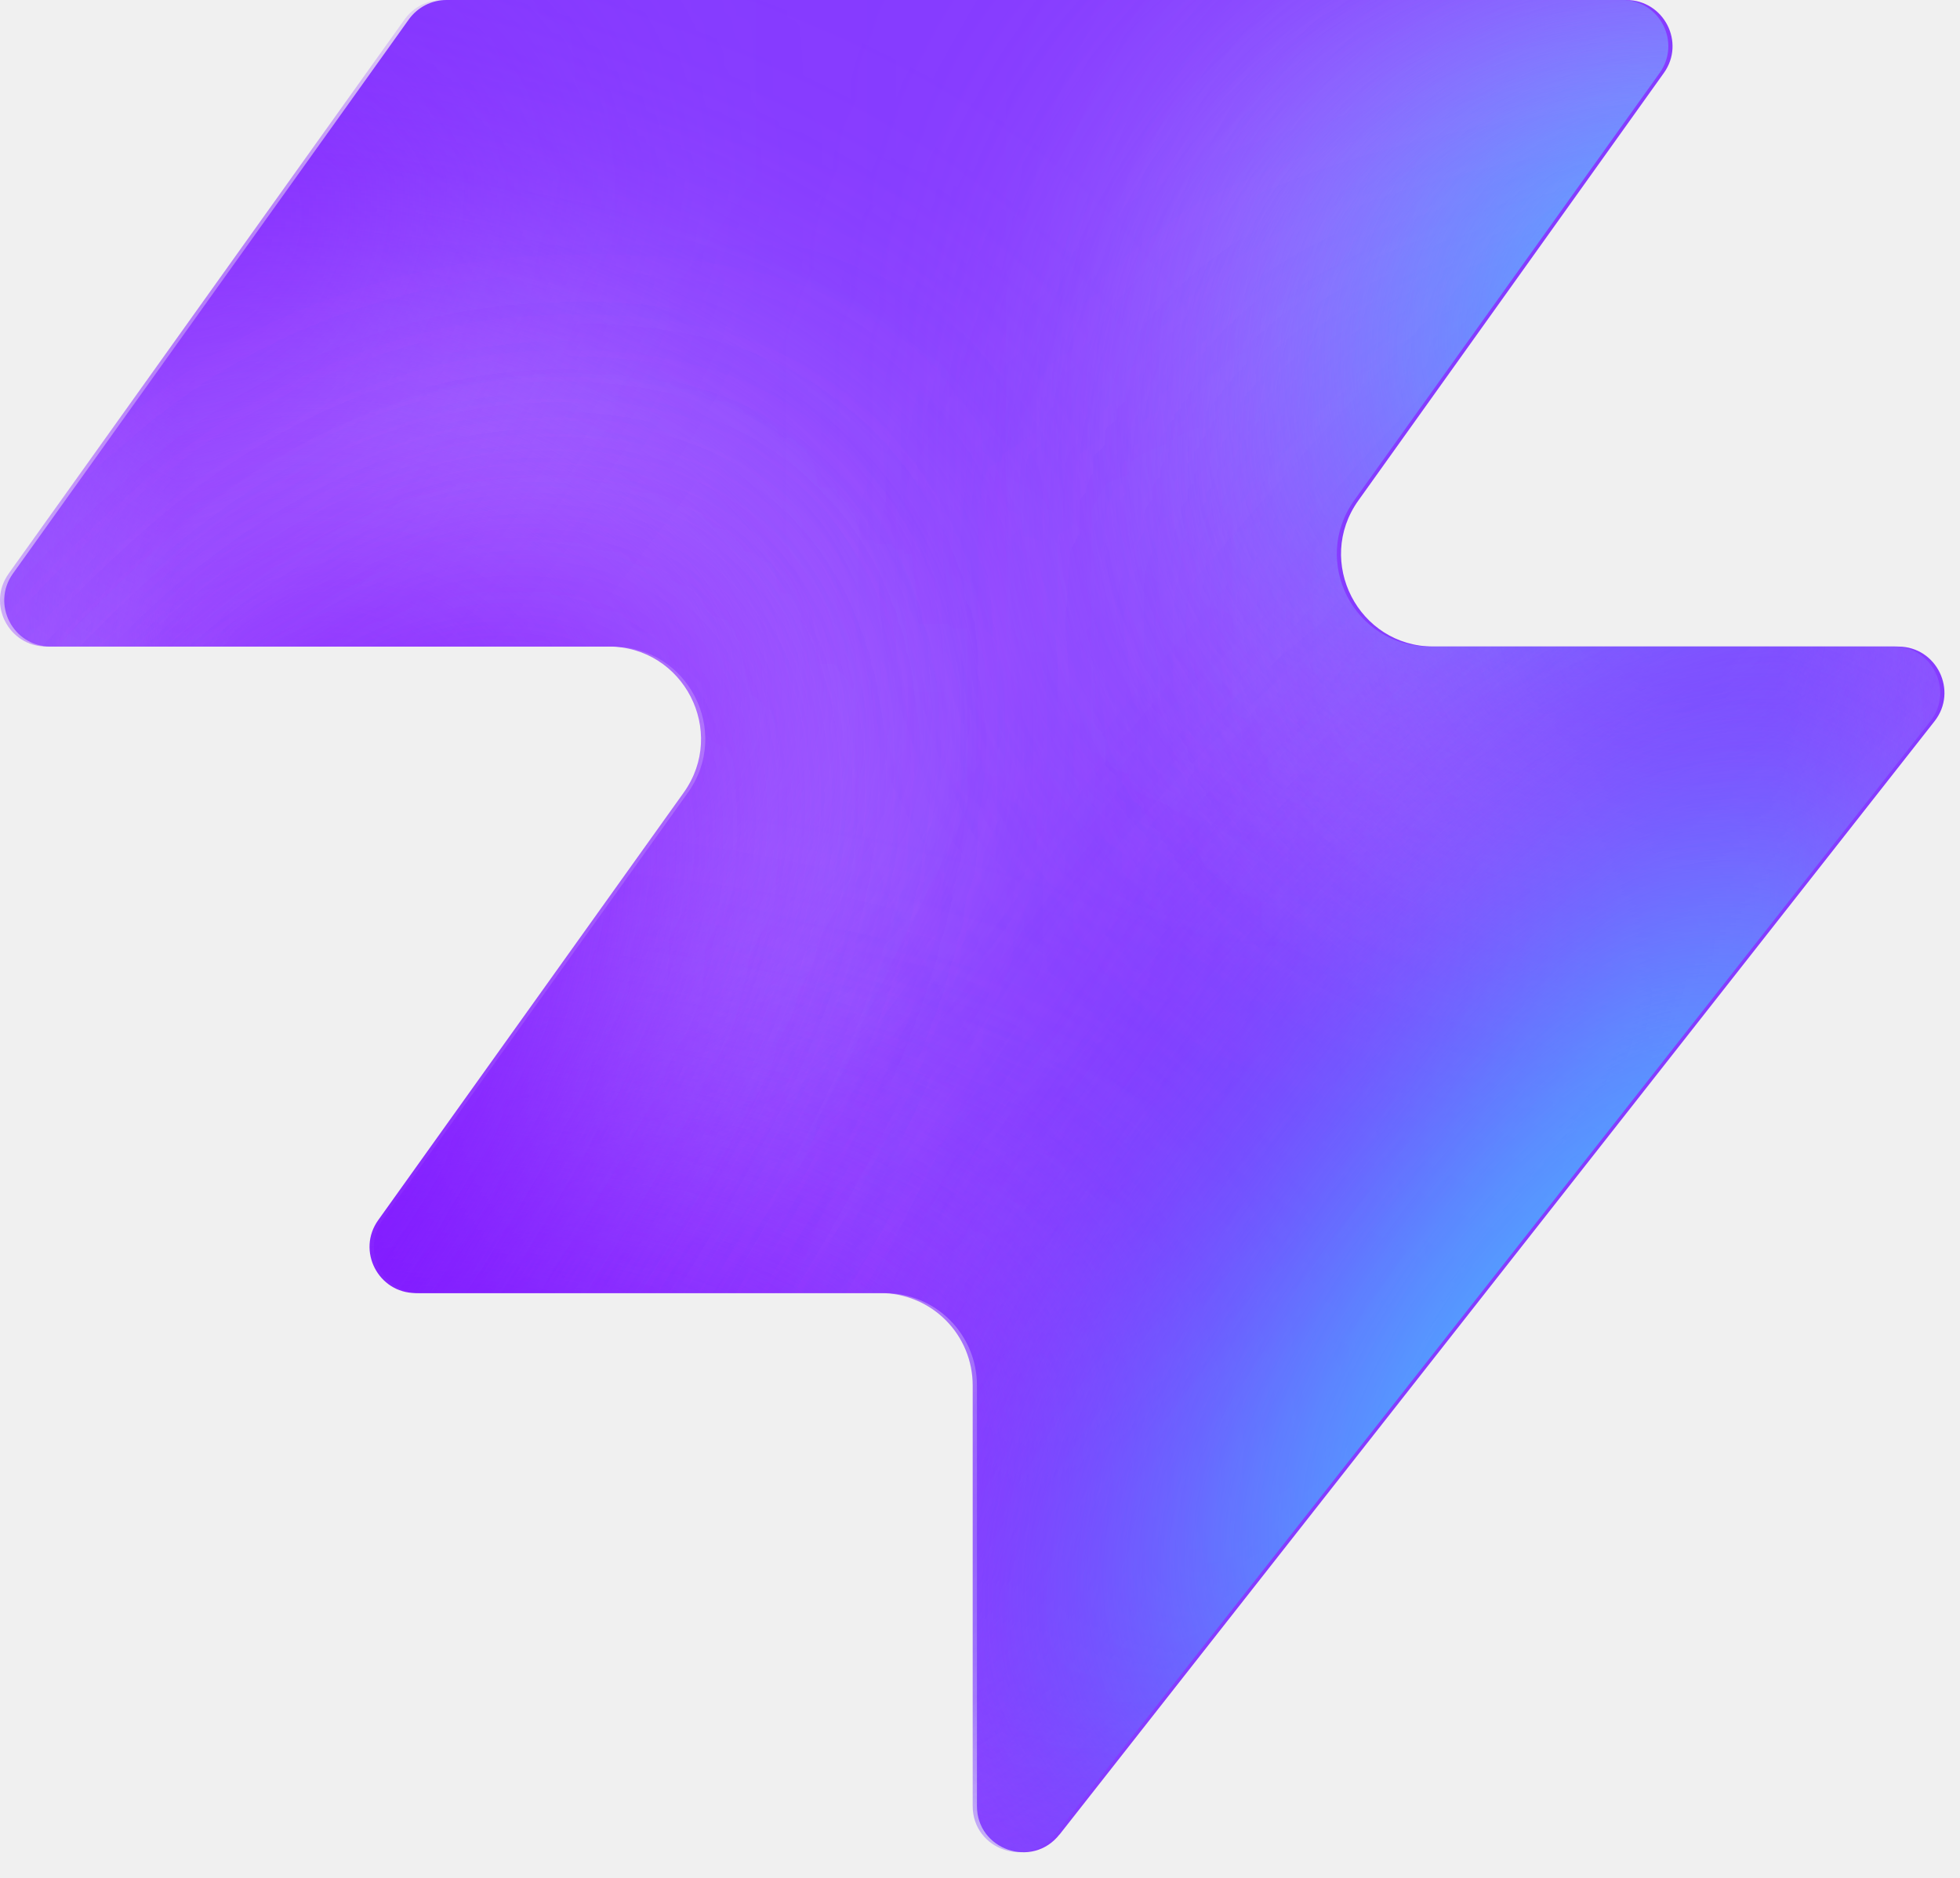
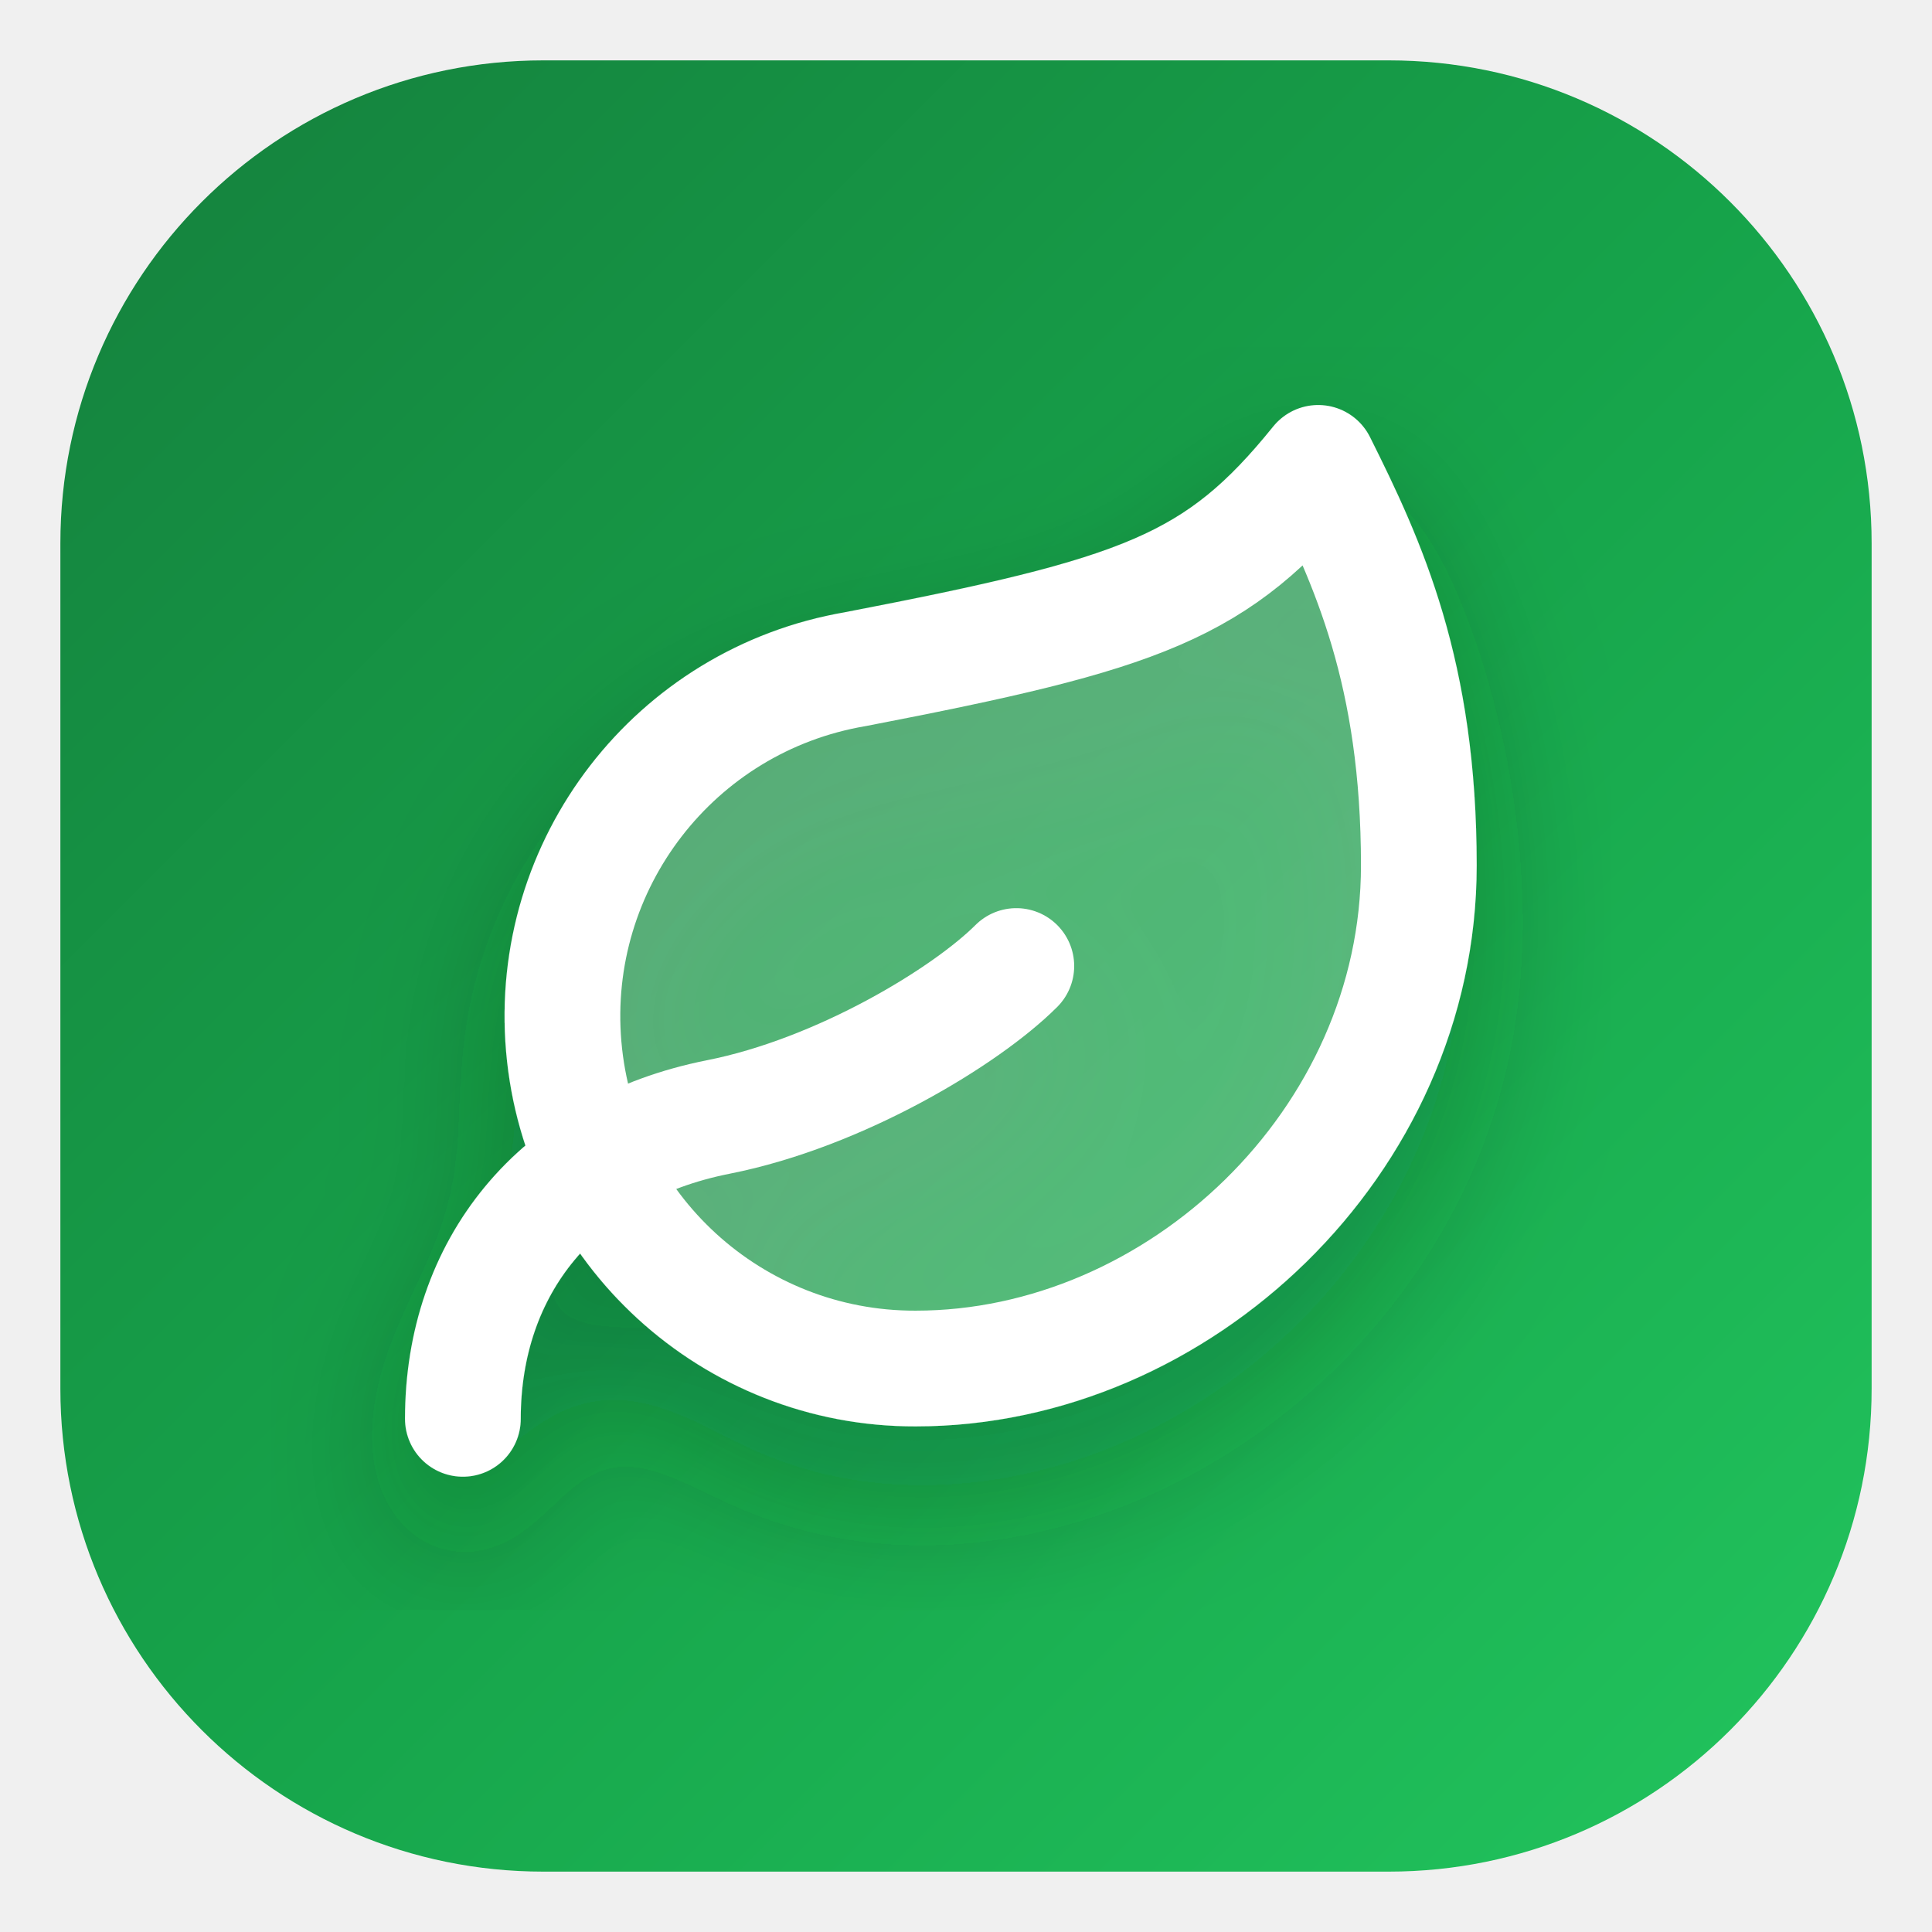
- <svg xmlns="http://www.w3.org/2000/svg" width="48" height="46" fill="none" viewBox="0 0 48 46">
-   <path fill="#863bff" d="M25.946 44.938c-.664.845-2.021.375-2.021-.698V33.937a2.26 2.26 0 0 0-2.262-2.262H10.287c-.92 0-1.456-1.04-.92-1.788l7.48-10.471c1.07-1.497 0-3.578-1.842-3.578H1.237c-.92 0-1.456-1.04-.92-1.788L10.013.474c.214-.297.556-.474.92-.474h28.894c.92 0 1.456 1.04.92 1.788l-7.48 10.471c-1.07 1.498 0 3.579 1.842 3.579h11.377c.943 0 1.473 1.088.89 1.83L25.947 44.94z" style="fill:#863bff;fill:color(display-p3 .525 .23 1);fill-opacity:1" />
-   <mask id="a" width="48" height="46" x="0" y="0" maskUnits="userSpaceOnUse" style="mask-type:alpha">
-     <path fill="#000" d="M25.842 44.938c-.664.844-2.021.375-2.021-.698V33.937a2.26 2.26 0 0 0-2.262-2.262H10.183c-.92 0-1.456-1.04-.92-1.788l7.48-10.471c1.07-1.498 0-3.579-1.842-3.579H1.133c-.92 0-1.456-1.04-.92-1.787L9.91.473c.214-.297.556-.474.92-.474h28.894c.92 0 1.456 1.04.92 1.788l-7.48 10.471c-1.07 1.498 0 3.578 1.842 3.578h11.377c.943 0 1.473 1.088.89 1.832L25.843 44.94z" style="fill:#000;fill-opacity:1" />
-   </mask>
-   <g mask="url(#a)">
-     <g filter="url(#b)">
-       <ellipse cx="5.508" cy="14.704" fill="#ede6ff" rx="5.508" ry="14.704" style="fill:#ede6ff;fill:color(display-p3 .927 .903 1);fill-opacity:1" transform="matrix(.00324 1 1 -.00324 -4.47 31.516)" />
-     </g>
-     <g filter="url(#c)">
-       <ellipse cx="10.399" cy="29.851" fill="#ede6ff" rx="10.399" ry="29.851" style="fill:#ede6ff;fill:color(display-p3 .927 .903 1);fill-opacity:1" transform="matrix(.00324 1 1 -.00324 -39.328 7.883)" />
-     </g>
-     <g filter="url(#d)">
-       <ellipse cx="5.508" cy="30.487" fill="#7e14ff" rx="5.508" ry="30.487" style="fill:#7e14ff;fill:color(display-p3 .492 .077 1);fill-opacity:1" transform="rotate(89.814 -25.913 -14.639)scale(1 -1)" />
-     </g>
-     <g filter="url(#e)">
-       <ellipse cx="5.508" cy="30.599" fill="#7e14ff" rx="5.508" ry="30.599" style="fill:#7e14ff;fill:color(display-p3 .492 .077 1);fill-opacity:1" transform="rotate(89.814 -32.644 -3.334)scale(1 -1)" />
-     </g>
-     <g filter="url(#f)">
-       <ellipse cx="5.508" cy="30.599" fill="#7e14ff" rx="5.508" ry="30.599" style="fill:#7e14ff;fill:color(display-p3 .492 .077 1);fill-opacity:1" transform="matrix(.00324 1 1 -.00324 -34.34 30.47)" />
-     </g>
-     <g filter="url(#g)">
-       <ellipse cx="14.072" cy="22.078" fill="#ede6ff" rx="14.072" ry="22.078" style="fill:#ede6ff;fill:color(display-p3 .927 .903 1);fill-opacity:1" transform="rotate(93.35 24.506 48.493)scale(-1 1)" />
-     </g>
-     <g filter="url(#h)">
-       <ellipse cx="3.47" cy="21.501" fill="#7e14ff" rx="3.47" ry="21.501" style="fill:#7e14ff;fill:color(display-p3 .492 .077 1);fill-opacity:1" transform="rotate(89.009 28.708 47.59)scale(-1 1)" />
-     </g>
-     <g filter="url(#i)">
-       <ellipse cx="3.47" cy="21.501" fill="#7e14ff" rx="3.47" ry="21.501" style="fill:#7e14ff;fill:color(display-p3 .492 .077 1);fill-opacity:1" transform="rotate(89.009 28.708 47.59)scale(-1 1)" />
-     </g>
-     <g filter="url(#j)">
-       <ellipse cx=".387" cy="8.972" fill="#7e14ff" rx="4.407" ry="29.108" style="fill:#7e14ff;fill:color(display-p3 .492 .077 1);fill-opacity:1" transform="rotate(39.51 .387 8.972)" />
-     </g>
-     <g filter="url(#k)">
-       <ellipse cx="47.523" cy="-6.092" fill="#7e14ff" rx="4.407" ry="29.108" style="fill:#7e14ff;fill:color(display-p3 .492 .077 1);fill-opacity:1" transform="rotate(37.892 47.523 -6.092)" />
-     </g>
-     <g filter="url(#l)">
-       <ellipse cx="41.412" cy="6.333" fill="#47bfff" rx="5.971" ry="9.665" style="fill:#47bfff;fill:color(display-p3 .28 .748 1);fill-opacity:1" transform="rotate(37.892 41.412 6.333)" />
-     </g>
-     <g filter="url(#m)">
-       <ellipse cx="-1.879" cy="38.332" fill="#7e14ff" rx="4.407" ry="29.108" style="fill:#7e14ff;fill:color(display-p3 .492 .077 1);fill-opacity:1" transform="rotate(37.892 -1.88 38.332)" />
-     </g>
-     <g filter="url(#n)">
-       <ellipse cx="-1.879" cy="38.332" fill="#7e14ff" rx="4.407" ry="29.108" style="fill:#7e14ff;fill:color(display-p3 .492 .077 1);fill-opacity:1" transform="rotate(37.892 -1.88 38.332)" />
-     </g>
-     <g filter="url(#o)">
-       <ellipse cx="35.651" cy="29.907" fill="#7e14ff" rx="4.407" ry="29.108" style="fill:#7e14ff;fill:color(display-p3 .492 .077 1);fill-opacity:1" transform="rotate(37.892 35.651 29.907)" />
-     </g>
-     <g filter="url(#p)">
-       <ellipse cx="38.418" cy="32.4" fill="#47bfff" rx="5.971" ry="15.297" style="fill:#47bfff;fill:color(display-p3 .28 .748 1);fill-opacity:1" transform="rotate(37.892 38.418 32.4)" />
-     </g>
-   </g>
+ <svg xmlns="http://www.w3.org/2000/svg" viewBox="0 0 64 64">
  <defs>
-     <filter id="b" width="60.045" height="41.654" x="-19.77" y="16.149" color-interpolation-filters="sRGB" filterUnits="userSpaceOnUse">
-       <feFlood flood-opacity="0" result="BackgroundImageFix" />
-       <feBlend in="SourceGraphic" in2="BackgroundImageFix" result="shape" />
-       <feGaussianBlur result="effect1_foregroundBlur_2002_17158" stdDeviation="7.659" />
-     </filter>
-     <filter id="c" width="90.34" height="51.437" x="-54.613" y="-7.533" color-interpolation-filters="sRGB" filterUnits="userSpaceOnUse">
-       <feFlood flood-opacity="0" result="BackgroundImageFix" />
-       <feBlend in="SourceGraphic" in2="BackgroundImageFix" result="shape" />
-       <feGaussianBlur result="effect1_foregroundBlur_2002_17158" stdDeviation="7.659" />
-     </filter>
-     <filter id="d" width="79.355" height="29.4" x="-49.64" y="2.03" color-interpolation-filters="sRGB" filterUnits="userSpaceOnUse">
-       <feFlood flood-opacity="0" result="BackgroundImageFix" />
-       <feBlend in="SourceGraphic" in2="BackgroundImageFix" result="shape" />
-       <feGaussianBlur result="effect1_foregroundBlur_2002_17158" stdDeviation="4.596" />
-     </filter>
-     <filter id="e" width="79.579" height="29.4" x="-45.045" y="20.029" color-interpolation-filters="sRGB" filterUnits="userSpaceOnUse">
-       <feFlood flood-opacity="0" result="BackgroundImageFix" />
-       <feBlend in="SourceGraphic" in2="BackgroundImageFix" result="shape" />
-       <feGaussianBlur result="effect1_foregroundBlur_2002_17158" stdDeviation="4.596" />
-     </filter>
-     <filter id="f" width="79.579" height="29.4" x="-43.513" y="21.178" color-interpolation-filters="sRGB" filterUnits="userSpaceOnUse">
-       <feFlood flood-opacity="0" result="BackgroundImageFix" />
-       <feBlend in="SourceGraphic" in2="BackgroundImageFix" result="shape" />
-       <feGaussianBlur result="effect1_foregroundBlur_2002_17158" stdDeviation="4.596" />
-     </filter>
-     <filter id="g" width="74.749" height="58.852" x="15.756" y="-17.901" color-interpolation-filters="sRGB" filterUnits="userSpaceOnUse">
-       <feFlood flood-opacity="0" result="BackgroundImageFix" />
-       <feBlend in="SourceGraphic" in2="BackgroundImageFix" result="shape" />
-       <feGaussianBlur result="effect1_foregroundBlur_2002_17158" stdDeviation="7.659" />
-     </filter>
-     <filter id="h" width="61.377" height="25.362" x="23.548" y="2.284" color-interpolation-filters="sRGB" filterUnits="userSpaceOnUse">
-       <feFlood flood-opacity="0" result="BackgroundImageFix" />
-       <feBlend in="SourceGraphic" in2="BackgroundImageFix" result="shape" />
-       <feGaussianBlur result="effect1_foregroundBlur_2002_17158" stdDeviation="4.596" />
-     </filter>
-     <filter id="i" width="61.377" height="25.362" x="23.548" y="2.284" color-interpolation-filters="sRGB" filterUnits="userSpaceOnUse">
-       <feFlood flood-opacity="0" result="BackgroundImageFix" />
-       <feBlend in="SourceGraphic" in2="BackgroundImageFix" result="shape" />
-       <feGaussianBlur result="effect1_foregroundBlur_2002_17158" stdDeviation="4.596" />
-     </filter>
-     <filter id="j" width="56.045" height="63.649" x="-27.636" y="-22.853" color-interpolation-filters="sRGB" filterUnits="userSpaceOnUse">
-       <feFlood flood-opacity="0" result="BackgroundImageFix" />
-       <feBlend in="SourceGraphic" in2="BackgroundImageFix" result="shape" />
-       <feGaussianBlur result="effect1_foregroundBlur_2002_17158" stdDeviation="4.596" />
-     </filter>
-     <filter id="k" width="54.814" height="64.646" x="20.116" y="-38.415" color-interpolation-filters="sRGB" filterUnits="userSpaceOnUse">
-       <feFlood flood-opacity="0" result="BackgroundImageFix" />
-       <feBlend in="SourceGraphic" in2="BackgroundImageFix" result="shape" />
-       <feGaussianBlur result="effect1_foregroundBlur_2002_17158" stdDeviation="4.596" />
-     </filter>
-     <filter id="l" width="33.541" height="35.313" x="24.641" y="-11.323" color-interpolation-filters="sRGB" filterUnits="userSpaceOnUse">
-       <feFlood flood-opacity="0" result="BackgroundImageFix" />
-       <feBlend in="SourceGraphic" in2="BackgroundImageFix" result="shape" />
-       <feGaussianBlur result="effect1_foregroundBlur_2002_17158" stdDeviation="4.596" />
-     </filter>
-     <filter id="m" width="54.814" height="64.646" x="-29.286" y="6.009" color-interpolation-filters="sRGB" filterUnits="userSpaceOnUse">
-       <feFlood flood-opacity="0" result="BackgroundImageFix" />
-       <feBlend in="SourceGraphic" in2="BackgroundImageFix" result="shape" />
-       <feGaussianBlur result="effect1_foregroundBlur_2002_17158" stdDeviation="4.596" />
-     </filter>
-     <filter id="n" width="54.814" height="64.646" x="-29.286" y="6.009" color-interpolation-filters="sRGB" filterUnits="userSpaceOnUse">
-       <feFlood flood-opacity="0" result="BackgroundImageFix" />
-       <feBlend in="SourceGraphic" in2="BackgroundImageFix" result="shape" />
-       <feGaussianBlur result="effect1_foregroundBlur_2002_17158" stdDeviation="4.596" />
-     </filter>
-     <filter id="o" width="54.814" height="64.646" x="8.244" y="-2.416" color-interpolation-filters="sRGB" filterUnits="userSpaceOnUse">
-       <feFlood flood-opacity="0" result="BackgroundImageFix" />
-       <feBlend in="SourceGraphic" in2="BackgroundImageFix" result="shape" />
-       <feGaussianBlur result="effect1_foregroundBlur_2002_17158" stdDeviation="4.596" />
-     </filter>
-     <filter id="p" width="39.409" height="43.623" x="18.713" y="10.588" color-interpolation-filters="sRGB" filterUnits="userSpaceOnUse">
-       <feFlood flood-opacity="0" result="BackgroundImageFix" />
-       <feBlend in="SourceGraphic" in2="BackgroundImageFix" result="shape" />
-       <feGaussianBlur result="effect1_foregroundBlur_2002_17158" stdDeviation="4.596" />
+     <linearGradient id="gf-grad" x1="0%" y1="0%" x2="100%" y2="100%">
+       <stop offset="0%" stop-color="#15803D" />
+       <stop offset="50%" stop-color="#16A34A" />
+       <stop offset="100%" stop-color="#22C55E" />
+     </linearGradient>
+     <filter id="gf-glow" x="-20%" y="-20%" width="140%" height="140%">
+       <feDropShadow dx="0" dy="1.5" stdDeviation="1.5" flood-color="#052e16" flood-opacity="0.3" />
    </filter>
  </defs>
+   <rect x="2" y="2" width="60" height="60" rx="16" fill="url(#gf-grad)" />
+   <g transform="translate(12, 12) scale(1.6667)" filter="url(#gf-glow)">
+     <path d="M11 20A7 7 0 0 1 9.8 6.1C15.5 5 17 4.48 19 2c1 2 2 4.18 2 8 0 5.5-4.78 10-10 10Z" fill="#FFFFFF" fill-opacity="0.22" />
+     <path d="M11 20A7 7 0 0 1 9.8 6.1C15.5 5 17 4.48 19 2c1 2 2 4.18 2 8 0 5.5-4.78 10-10 10Z" fill="none" stroke="#FFFFFF" stroke-width="2.3" stroke-linecap="round" stroke-linejoin="round" />
+     <path d="M2 21c0-3 1.85-5.36 5.08-6C9.5 14.52 12 13 13 12" fill="none" stroke="#FFFFFF" stroke-width="2.3" stroke-linecap="round" stroke-linejoin="round" />
+   </g>
</svg>
